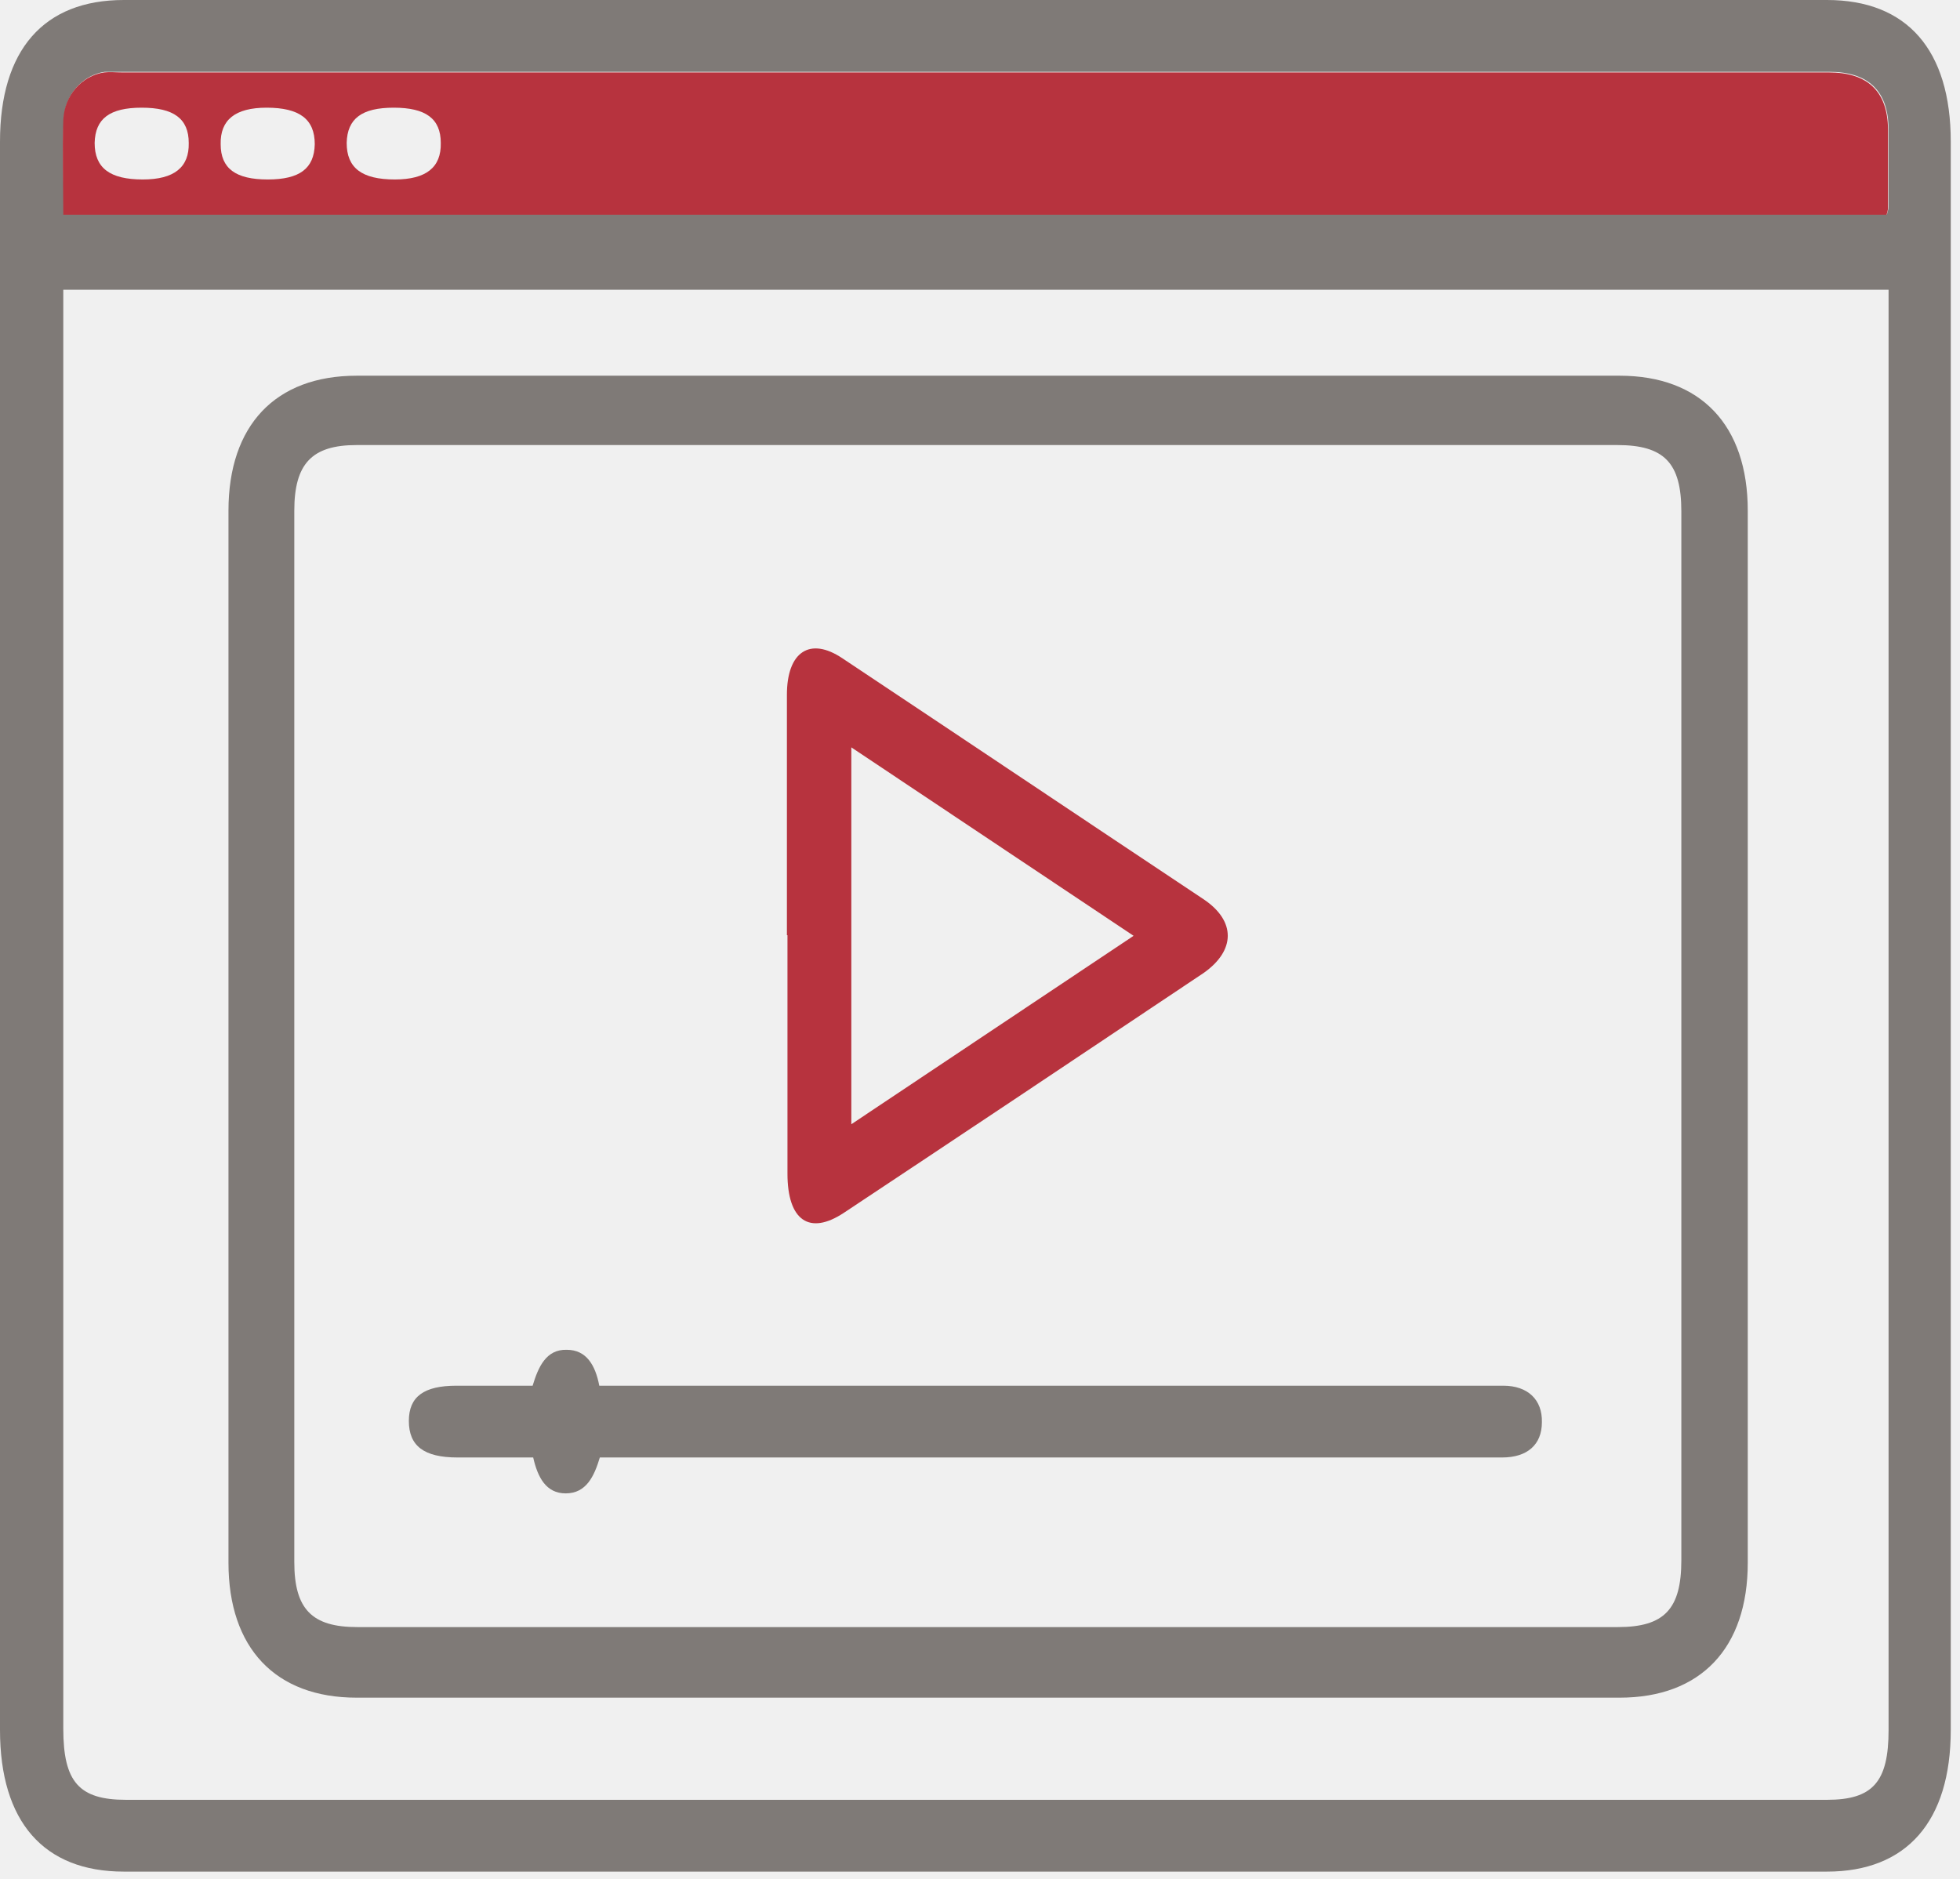
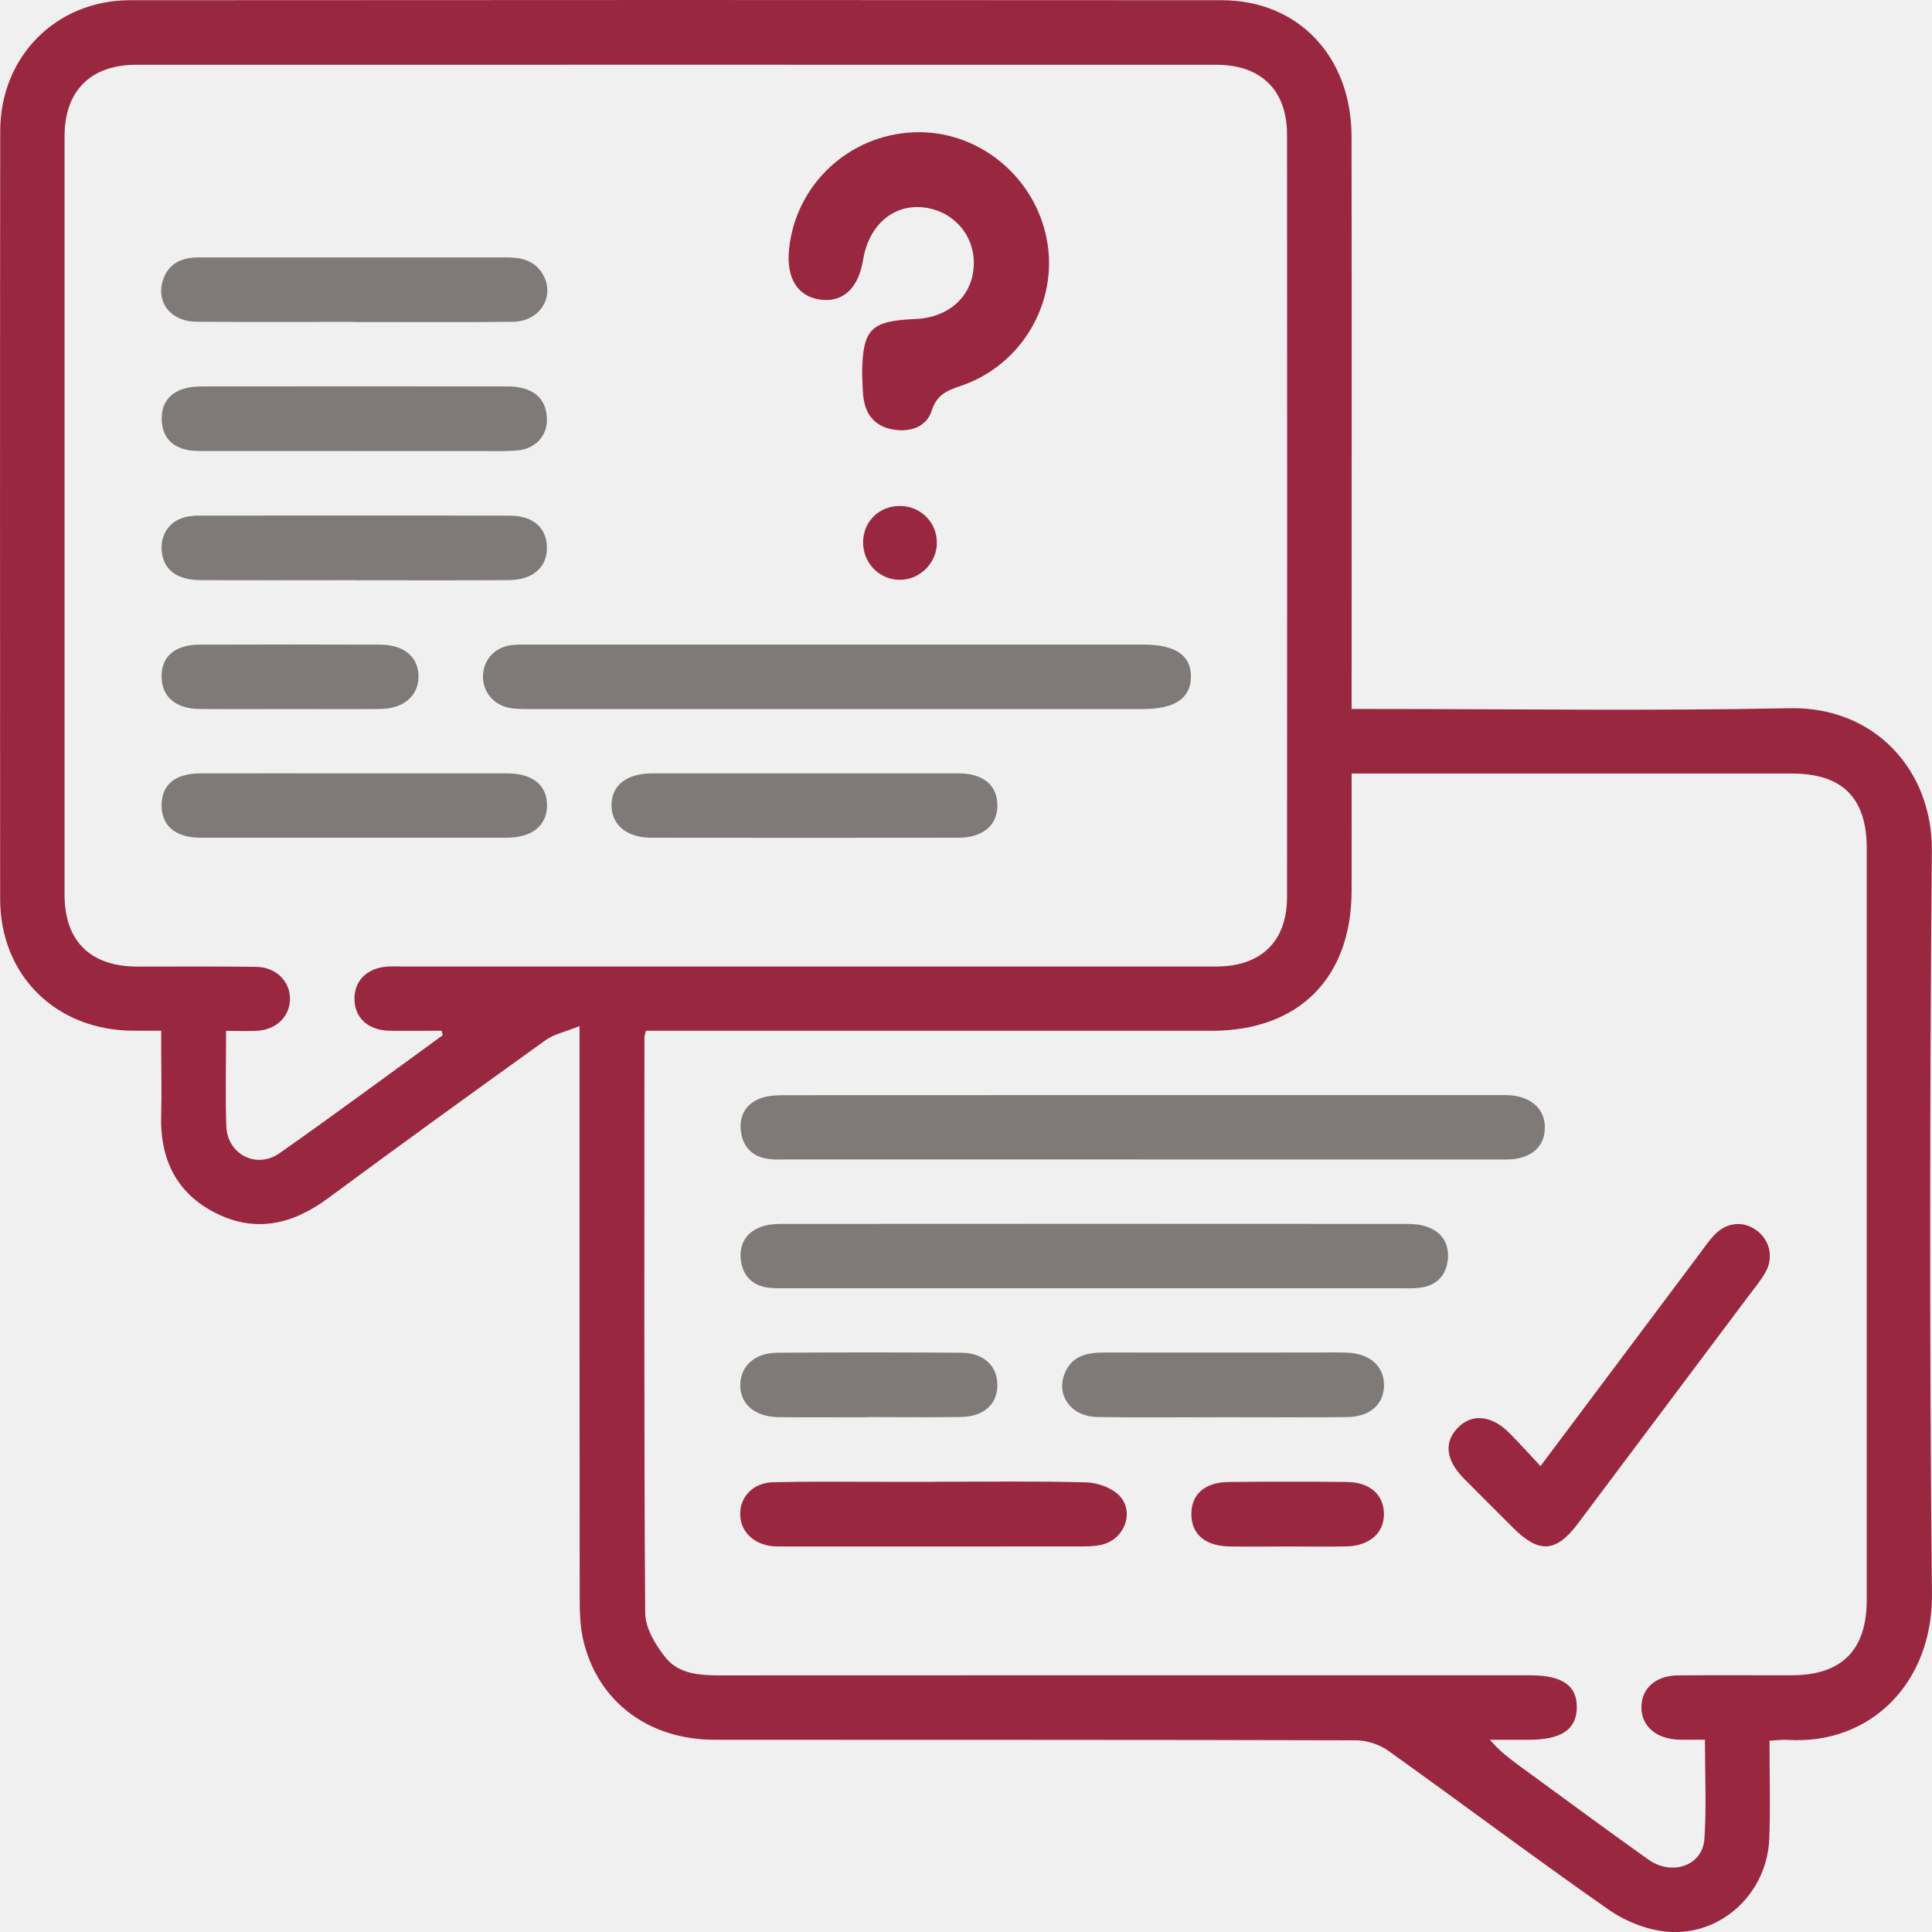
- <svg xmlns="http://www.w3.org/2000/svg" width="169" height="162" viewBox="0 0 169 162" fill="none">
-   <path d="M84.125 161.4C59.641 161.4 35.157 161.4 10.673 161.4C3.767 161.4 0 157.089 0 149.184C0 103.528 0 57.872 0 12.216C0 4.311 3.767 0 10.673 0C59.641 0 108.561 0 157.53 0C164.436 0 168.203 4.311 168.203 12.216C168.203 57.872 168.203 103.528 168.203 149.184C168.203 157.089 164.387 161.4 157.53 161.4C133.046 161.4 108.561 161.4 84.077 161.4H84.125ZM5.457 24.929V27.084C5.457 67.766 5.457 108.392 5.457 149.074C5.457 153.662 6.809 155.209 10.866 155.209C59.738 155.209 108.61 155.209 157.53 155.209C161.49 155.209 162.842 153.662 162.842 149.184C162.842 108.448 162.842 67.711 162.842 27.029V24.984H5.457V24.929ZM162.697 18.517C162.745 18.24 162.842 18.075 162.842 17.854C162.842 15.587 162.842 13.321 162.842 11.055C162.794 7.794 161.055 6.191 157.723 6.191C108.658 6.191 59.641 6.191 10.576 6.191C10.045 6.191 9.562 6.191 9.031 6.191C7.147 6.467 5.602 8.125 5.505 10.281C5.36 12.989 5.505 15.643 5.505 18.462H162.649L162.697 18.517Z" fill="#7F7A77" />
-   <path d="M162.649 18.517H5.457C5.457 15.753 5.36 13.045 5.457 10.336C5.553 8.181 7.099 6.522 8.982 6.246C9.465 6.191 9.996 6.246 10.527 6.246C59.593 6.246 108.609 6.246 157.674 6.246C161.007 6.246 162.745 7.849 162.793 11.11C162.793 13.376 162.793 15.643 162.793 17.909C162.793 18.075 162.745 18.296 162.649 18.572V18.517ZM12.218 9.286C9.465 9.286 8.209 10.226 8.161 12.326C8.161 14.482 9.465 15.477 12.314 15.477C15.019 15.477 16.323 14.427 16.274 12.326C16.274 10.226 14.97 9.286 12.218 9.286ZM23.084 15.477C25.836 15.477 27.092 14.537 27.14 12.437C27.14 10.281 25.836 9.286 22.987 9.286C20.282 9.286 18.979 10.336 19.027 12.437C19.027 14.537 20.331 15.477 23.084 15.477ZM33.949 9.286C31.197 9.286 29.941 10.226 29.893 12.326C29.893 14.482 31.197 15.477 34.046 15.477C36.75 15.477 38.054 14.427 38.006 12.326C38.006 10.226 36.702 9.286 33.949 9.286Z" fill="#B7333E" />
-   <path d="M85.175 32.4C103.317 32.4 121.459 32.4 139.652 32.4C146.646 32.4 150.7 36.672 150.7 44.04C150.7 74.262 150.7 104.484 150.7 134.76C150.7 142.128 146.646 146.4 139.652 146.4C103.368 146.4 67.032 146.4 30.747 146.4C23.754 146.4 19.7 142.128 19.7 134.76C19.7 104.538 19.7 74.316 19.7 44.04C19.7 36.672 23.754 32.4 30.747 32.4C48.89 32.4 67.032 32.4 85.225 32.4H85.175ZM85.175 38.38C67.032 38.38 48.89 38.38 30.747 38.38C26.896 38.38 25.376 39.982 25.376 44.04C25.376 74.262 25.376 104.484 25.376 134.706C25.376 138.764 26.896 140.313 30.798 140.313C67.032 140.313 103.266 140.313 139.5 140.313C143.504 140.313 144.973 138.764 144.973 134.546C144.973 104.378 144.973 74.209 144.973 44.094C144.973 39.929 143.504 38.38 139.45 38.38C121.358 38.38 103.266 38.38 85.175 38.38Z" fill="#7F7A77" />
-   <path d="M67.851 80.645C67.851 73.735 67.851 66.826 67.851 59.917C67.851 56.214 69.831 54.887 72.632 56.766C83.015 63.675 93.398 70.64 103.781 77.549C106.582 79.429 106.533 81.971 103.781 83.906C93.446 90.815 83.112 97.724 72.777 104.578C69.783 106.568 67.899 105.242 67.899 101.207C67.899 94.353 67.899 87.499 67.899 80.645H67.851ZM73.405 64.449V96.95L97.744 80.7L73.405 64.449Z" fill="#B7333E" />
-   <path d="M51.673 119.497H128.41C128.796 119.497 129.182 119.497 129.617 119.497C131.742 119.497 132.997 120.713 132.949 122.647C132.949 124.582 131.693 125.687 129.52 125.687C104.215 125.687 78.862 125.687 53.556 125.687H51.721C51.238 127.29 50.562 128.783 48.775 128.783C47.085 128.783 46.361 127.401 45.974 125.687C43.753 125.687 41.58 125.687 39.455 125.687C36.557 125.687 35.253 124.693 35.253 122.537C35.253 120.436 36.557 119.497 39.358 119.497C41.483 119.497 43.656 119.497 45.926 119.497C46.409 117.894 47.085 116.346 48.872 116.401C50.562 116.401 51.335 117.728 51.673 119.497Z" fill="#7F7A77" />
+ <svg xmlns="http://www.w3.org/2000/svg" width="139" height="139" viewBox="0 0 139 139" fill="none">
+   <g clip-path="url(#clip0_831_11)">
+     <path d="M41.697 73.824C40.671 74.237 39.872 74.395 39.269 74.824C34.015 78.593 28.778 82.384 23.579 86.224C21.031 88.106 18.352 88.72 15.473 87.252C12.642 85.805 11.496 83.33 11.594 80.203C11.643 78.713 11.599 77.217 11.599 75.722C11.599 75.276 11.599 74.83 11.599 74.156C10.86 74.156 10.209 74.156 9.551 74.156C4.026 74.117 0.016 70.18 0.011 64.681C0 46.261 -0.005 27.846 0.016 9.425C0.022 4.074 4.026 0.022 9.356 0.016C35.536 -0.005 61.712 -0.005 87.893 0.016C93.397 0.016 97.227 4.063 97.238 9.811C97.259 22.935 97.243 36.058 97.243 49.181C97.243 49.714 97.243 50.253 97.243 51.009H98.916C108.864 51.009 118.812 51.156 128.754 50.954C134.936 50.829 139.038 55.474 138.989 61.206C138.837 79.034 138.815 96.867 138.995 114.695C139.06 121.009 134.627 125.567 128.585 125.175C128.232 125.153 127.874 125.208 127.309 125.235C127.309 127.612 127.385 129.95 127.292 132.289C127.14 136.215 123.821 139.326 119.925 138.978C118.475 138.848 116.915 138.217 115.715 137.379C110.38 133.648 105.175 129.743 99.878 125.958C99.237 125.501 98.33 125.208 97.542 125.208C82.167 125.164 66.797 125.18 51.422 125.17C46.647 125.17 43.001 122.418 41.964 118.002C41.73 117.006 41.708 115.94 41.708 114.907C41.692 101.92 41.697 88.932 41.697 75.945V73.835V73.824ZM31.848 74.46L31.766 74.156C30.517 74.156 29.262 74.177 28.012 74.156C26.485 74.123 25.524 73.236 25.502 71.893C25.48 70.544 26.442 69.609 27.936 69.538C28.343 69.516 28.751 69.538 29.158 69.538C48.603 69.538 68.047 69.538 87.491 69.538C90.729 69.538 92.593 67.738 92.598 64.54C92.609 46.255 92.609 27.971 92.598 9.692C92.598 6.488 90.729 4.661 87.518 4.661C61.609 4.655 35.7 4.655 9.79 4.661C6.525 4.661 4.645 6.537 4.645 9.8C4.64 27.992 4.64 46.185 4.645 64.377C4.645 67.716 6.509 69.538 9.888 69.543C12.735 69.543 15.587 69.522 18.434 69.56C19.884 69.582 20.906 70.642 20.862 71.936C20.819 73.187 19.825 74.112 18.428 74.166C17.728 74.194 17.021 74.166 16.266 74.166C16.266 76.592 16.206 78.811 16.282 81.024C16.353 83.042 18.439 84.135 20.107 82.971C24.062 80.198 27.947 77.315 31.858 74.476L31.848 74.46ZM97.243 55.648C97.243 58.601 97.249 61.353 97.243 64.11C97.221 70.376 93.44 74.155 87.192 74.161C74.121 74.161 61.055 74.161 47.983 74.161C47.462 74.161 46.94 74.161 46.467 74.161C46.402 74.46 46.364 74.547 46.364 74.634C46.364 88.437 46.326 102.24 46.419 116.044C46.424 117.126 47.157 118.35 47.875 119.247C48.798 120.411 50.276 120.536 51.727 120.536C71.171 120.525 90.615 120.53 110.065 120.53C112.406 120.53 113.476 121.27 113.444 122.875C113.417 124.441 112.319 125.17 109.978 125.17C109.049 125.17 108.125 125.17 107.196 125.17C107.902 126.013 108.69 126.584 109.472 127.16C112.504 129.368 115.519 131.603 118.578 133.779C120.289 134.997 122.495 134.23 122.625 132.311C122.783 129.983 122.663 127.633 122.663 125.164C121.973 125.164 121.398 125.175 120.822 125.164C119.148 125.121 118.067 124.174 118.094 122.788C118.122 121.433 119.143 120.547 120.767 120.536C123.478 120.514 126.195 120.536 128.906 120.53C132.513 120.525 134.306 118.719 134.306 115.092C134.306 97.079 134.306 79.067 134.306 61.054C134.306 57.399 132.562 55.653 128.906 55.653C118.866 55.653 108.826 55.653 98.786 55.653H97.243V55.648Z" fill="#992740" />
+     <path d="M60.115 51.014C52.748 51.014 45.386 51.014 38.019 51.014C37.525 51.014 37.014 51.014 36.541 50.905C35.395 50.639 34.673 49.633 34.754 48.518C34.836 47.381 35.661 46.533 36.851 46.408C37.297 46.359 37.753 46.375 38.204 46.375C52.889 46.375 67.574 46.375 82.259 46.375C84.568 46.375 85.704 47.153 85.682 48.703C85.66 50.258 84.519 51.014 82.21 51.014C74.843 51.014 67.482 51.014 60.115 51.014Z" fill="#7F7A77" />
+     <path d="M62.027 26.888C62.06 23.674 62.63 23.087 65.873 22.951C68.335 22.848 70.035 21.232 70.062 18.975C70.089 16.876 68.563 15.168 66.455 14.924C64.271 14.673 62.505 16.196 62.098 18.687C61.766 20.716 60.68 21.749 59.082 21.564C57.409 21.368 56.556 20.041 56.768 17.947C57.235 13.276 61.082 9.686 65.797 9.517C70.361 9.354 74.452 12.672 75.316 17.24C76.169 21.749 73.512 26.296 69.095 27.775C68.123 28.101 67.4 28.4 67.031 29.548C66.667 30.69 65.531 31.103 64.32 30.913C63.103 30.728 62.347 29.988 62.147 28.77C62.043 28.156 62.065 27.519 62.027 26.894V26.888Z" fill="#992740" />
+     <path d="M25.513 55.642C29.174 55.642 32.836 55.637 36.503 55.642C38.34 55.642 39.377 56.513 39.356 57.976C39.334 59.417 38.269 60.271 36.433 60.271C29.109 60.276 21.78 60.276 14.457 60.271C12.615 60.271 11.605 59.406 11.626 57.905C11.643 56.453 12.61 55.648 14.392 55.642C18.102 55.632 21.808 55.642 25.518 55.642H25.513Z" fill="#7F7A77" />
+     <path d="M57.876 55.642C61.576 55.642 65.276 55.637 68.976 55.642C70.72 55.642 71.736 56.485 71.757 57.899C71.785 59.362 70.731 60.271 68.932 60.271C61.576 60.281 54.22 60.281 46.869 60.271C45.093 60.271 43.985 59.341 43.995 57.921C44.006 56.496 45.082 55.648 46.913 55.642C50.569 55.637 54.22 55.642 57.876 55.642Z" fill="#7F7A77" />
+     <path d="M25.513 23.158C21.715 23.158 17.918 23.179 14.12 23.147C12.322 23.131 11.235 21.798 11.702 20.221C12.083 18.943 13.082 18.519 14.321 18.519C17.304 18.519 20.292 18.519 23.274 18.519C27.659 18.519 32.048 18.524 36.433 18.519C37.481 18.519 38.421 18.714 39.019 19.677C39.997 21.249 38.894 23.125 36.911 23.152C33.113 23.196 29.316 23.163 25.518 23.169L25.513 23.158Z" fill="#7F7A77" />
+     <path d="M25.453 32.447C21.927 32.447 18.401 32.447 14.875 32.447C14.381 32.447 13.87 32.458 13.392 32.349C12.294 32.099 11.681 31.37 11.637 30.239C11.588 29.107 12.126 28.319 13.196 27.976C13.658 27.829 14.174 27.802 14.669 27.802C21.9 27.791 29.136 27.797 36.367 27.802C36.726 27.802 37.096 27.819 37.443 27.889C38.666 28.145 39.328 28.917 39.35 30.168C39.372 31.364 38.524 32.278 37.253 32.403C36.449 32.479 35.629 32.452 34.814 32.452C31.695 32.452 28.577 32.452 25.458 32.452L25.453 32.447Z" fill="#7F7A77" />
+     <path d="M25.518 41.741C21.813 41.741 18.102 41.758 14.397 41.736C12.675 41.725 11.719 40.942 11.632 39.577C11.55 38.337 12.295 37.385 13.517 37.162C13.74 37.124 13.968 37.097 14.191 37.097C21.694 37.097 29.202 37.08 36.705 37.102C38.367 37.102 39.334 37.994 39.35 39.376C39.372 40.789 38.351 41.725 36.634 41.736C32.929 41.763 29.218 41.747 25.513 41.747L25.518 41.741Z" fill="#7F7A77" />
+     <path d="M20.846 51.014C18.678 51.014 16.51 51.03 14.348 51.009C12.615 50.987 11.626 50.111 11.626 48.67C11.626 47.218 12.588 46.386 14.359 46.38C18.694 46.364 23.024 46.364 27.36 46.38C29.077 46.386 30.12 47.289 30.109 48.681C30.103 50.068 29.039 50.992 27.343 51.009C25.176 51.03 23.008 51.014 20.846 51.014Z" fill="#7F7A77" />
+     <path d="M67.406 39.098C67.368 40.572 66.107 41.769 64.646 41.714C63.168 41.66 62.038 40.409 62.098 38.908C62.157 37.467 63.298 36.39 64.754 36.401C66.259 36.412 67.438 37.614 67.4 39.098H67.406Z" fill="#992740" />
+     <path d="M82.178 83.418C73.681 83.418 65.178 83.418 56.681 83.418C56.23 83.418 55.774 83.445 55.328 83.39C54.133 83.249 53.432 82.504 53.302 81.362C53.172 80.203 53.726 79.322 54.861 78.969C55.404 78.8 56.018 78.795 56.6 78.795C73.692 78.784 90.778 78.789 107.87 78.789C108.049 78.789 108.234 78.789 108.413 78.789C110.103 78.833 111.162 79.746 111.146 81.15C111.129 82.553 110.092 83.423 108.359 83.423C99.633 83.428 90.908 83.423 82.183 83.423L82.178 83.418Z" fill="#7F7A77" />
+     <path d="M78.766 92.685C71.399 92.685 64.037 92.685 56.67 92.685C56.176 92.685 55.671 92.707 55.182 92.63C54.052 92.451 53.416 91.706 53.297 90.618C53.177 89.519 53.682 88.671 54.736 88.274C55.187 88.105 55.709 88.056 56.192 88.056C71.192 88.046 86.198 88.046 101.198 88.056C101.687 88.056 102.203 88.1 102.66 88.258C103.724 88.627 104.262 89.454 104.17 90.558C104.072 91.717 103.404 92.473 102.214 92.641C101.725 92.712 101.22 92.685 100.725 92.685C93.407 92.685 86.084 92.685 78.766 92.685Z" fill="#7F7A77" />
+     <path d="M110.836 105.477C114.699 100.321 118.409 95.366 122.12 90.417C122.527 89.873 122.908 89.302 123.375 88.818C124.266 87.899 125.488 87.828 126.434 88.562C127.368 89.286 127.618 90.531 126.982 91.603C126.64 92.185 126.2 92.707 125.793 93.251C121.702 98.711 117.611 104.171 113.514 109.626C111.961 111.698 110.727 111.78 108.88 109.936C107.696 108.756 106.511 107.576 105.332 106.385C104.012 105.052 103.866 103.763 104.892 102.714C105.892 101.686 107.31 101.816 108.57 103.078C109.304 103.812 109.999 104.59 110.83 105.477H110.836Z" fill="#992740" />
+     <path d="M67.177 106.608C70.839 106.608 74.506 106.553 78.163 106.651C78.972 106.673 79.983 107.037 80.531 107.603C81.618 108.723 80.961 110.616 79.45 111.084C78.989 111.23 78.472 111.252 77.978 111.258C70.741 111.268 63.51 111.263 56.274 111.263C56.045 111.263 55.823 111.263 55.595 111.247C54.188 111.105 53.242 110.154 53.253 108.903C53.264 107.646 54.215 106.667 55.644 106.64C58.268 106.58 60.886 106.613 63.51 106.613C64.733 106.613 65.95 106.613 67.172 106.613L67.177 106.608Z" fill="#992740" />
+     <path d="M88.007 101.963C84.981 101.963 81.955 102.001 78.929 101.947C77.087 101.914 75.984 100.424 76.582 98.858C77.082 97.547 78.201 97.302 79.456 97.308C84.514 97.319 89.577 97.308 94.635 97.308C95.401 97.308 96.173 97.286 96.939 97.319C98.563 97.389 99.563 98.287 99.573 99.641C99.579 101.006 98.585 101.93 96.955 101.952C93.972 101.985 90.99 101.963 88.012 101.963H88.007Z" fill="#7F7A77" />
+     <path d="M62.489 101.963C60.321 101.963 58.159 101.985 55.991 101.958C54.296 101.936 53.237 101.001 53.258 99.614C53.285 98.276 54.307 97.335 55.92 97.324C60.343 97.291 64.765 97.291 69.188 97.324C70.796 97.34 71.774 98.308 71.757 99.679C71.741 101.049 70.763 101.925 69.122 101.947C66.911 101.979 64.7 101.952 62.489 101.952V101.963Z" fill="#7F7A77" />
+     <path d="M92.668 111.263C91.272 111.263 89.876 111.285 88.48 111.263C86.719 111.231 85.736 110.404 85.715 108.974C85.693 107.532 86.66 106.64 88.398 106.624C91.234 106.597 94.076 106.591 96.912 106.624C98.552 106.64 99.541 107.532 99.568 108.887C99.596 110.279 98.547 111.22 96.863 111.258C95.466 111.29 94.07 111.263 92.674 111.263H92.668Z" fill="#992740" />
+   </g>
+   <defs>
+     <clipPath id="clip0_831_11">
+       <rect width="139" height="139" fill="white" />
+     </clipPath>
+   </defs>
</svg>
